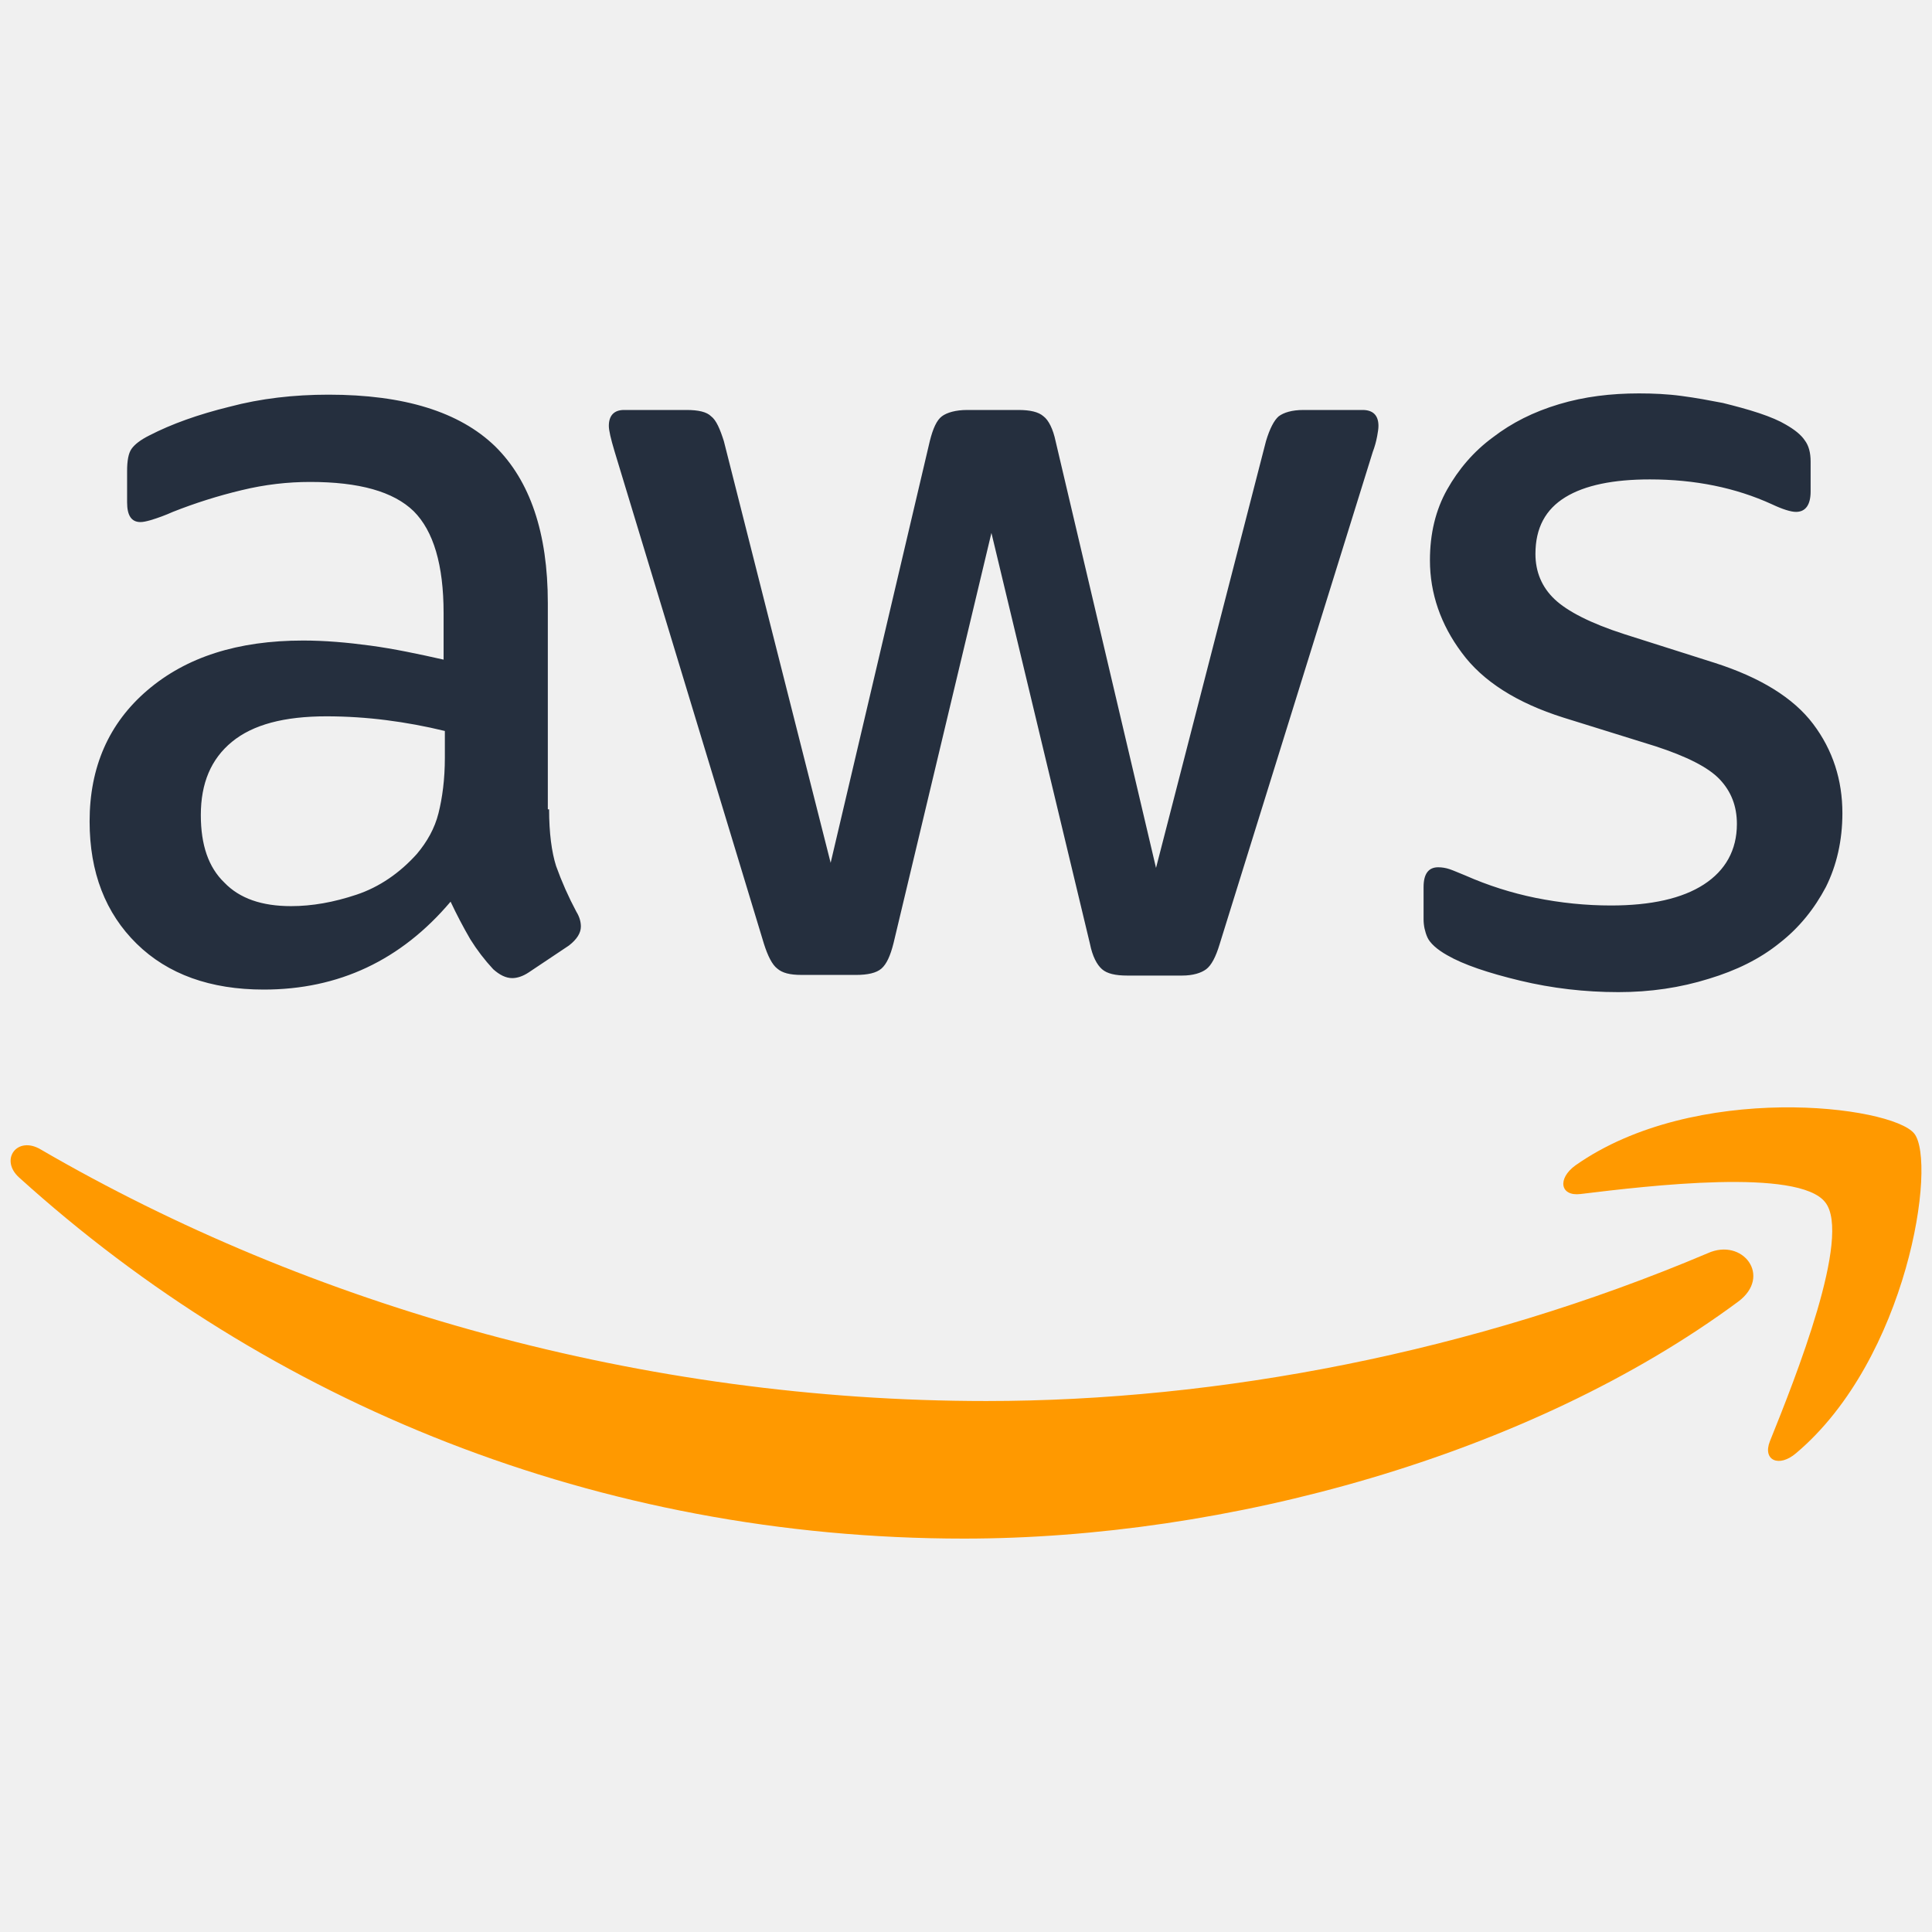
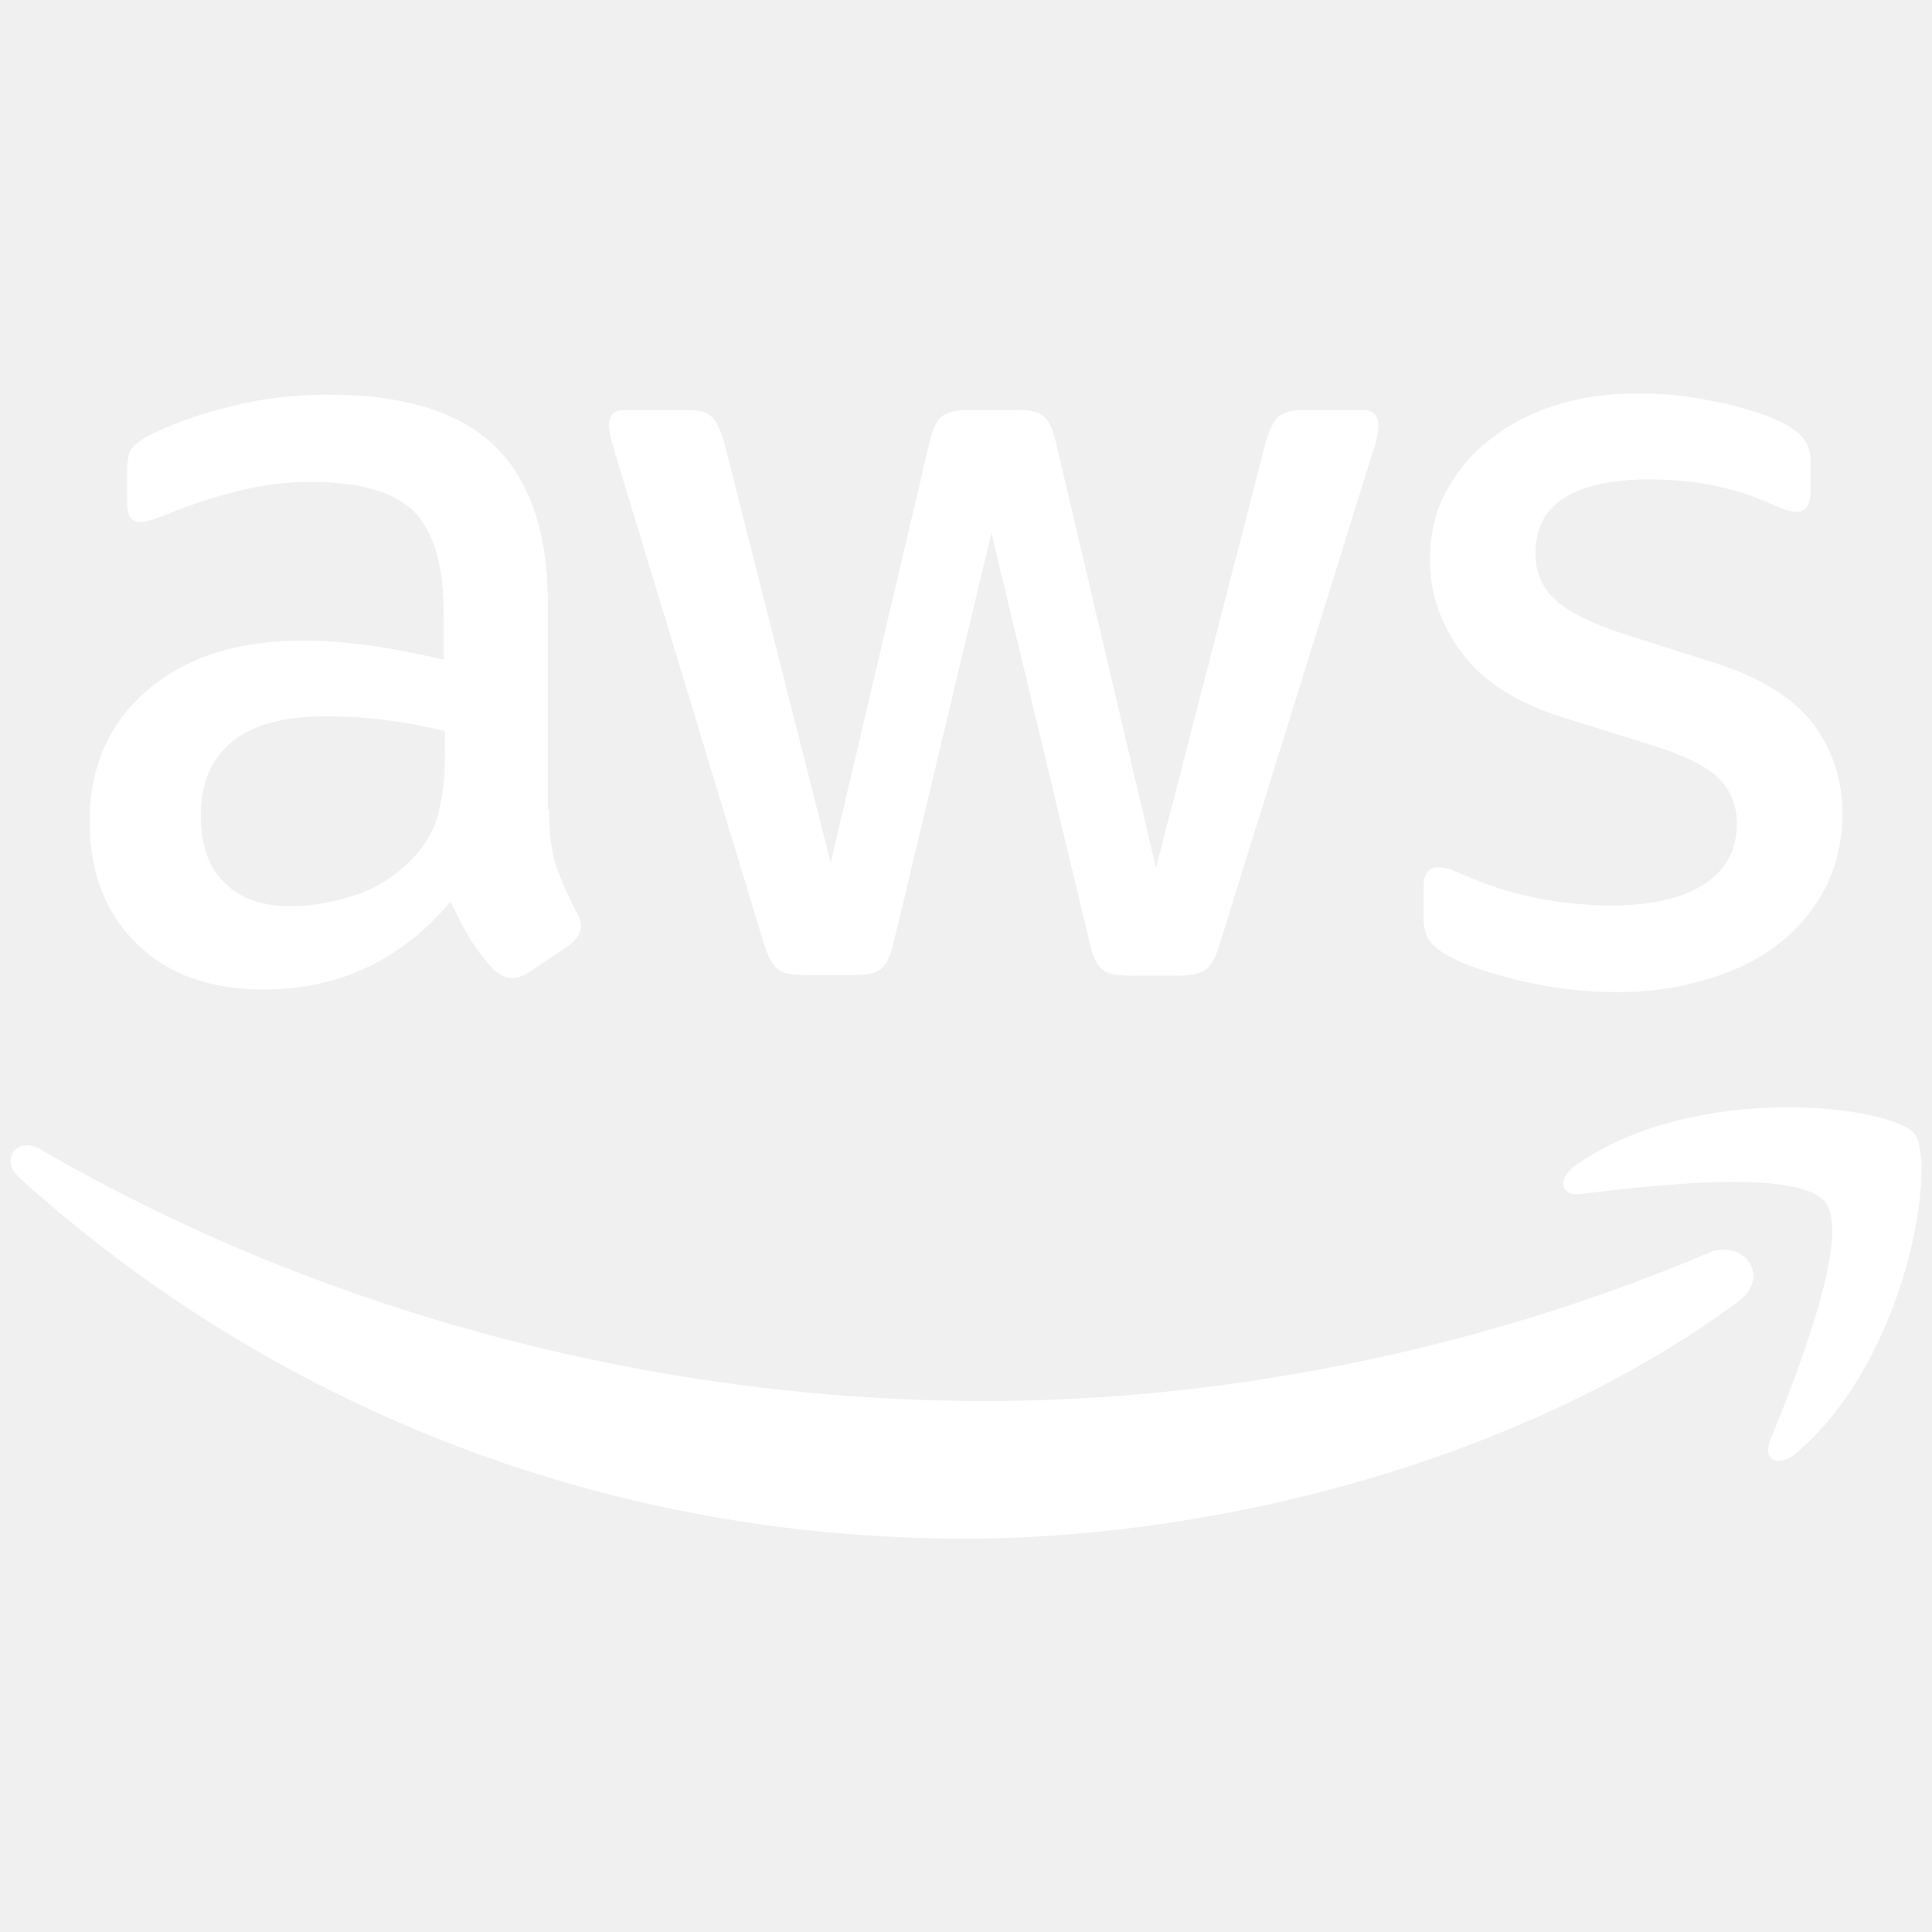
<svg xmlns="http://www.w3.org/2000/svg" width="800px" height="800px" viewBox="0 -30 150 150" fill="none">
-   <path d="M122.714 62.703c5.28-.643 16.924-2.027 18.997.643 2.072 2.621-2.319 13.649-4.293 18.544-.592 1.484.691 2.077 2.023.94 8.684-7.319 10.954-22.6 9.178-24.825-1.777-2.175-17.023-4.055-26.3 2.473-1.431 1.038-1.184 2.423.395 2.225z" fill="#F90" />
-   <path d="M74.852 89.456c20.28 0 43.865-6.38 60.099-18.396 2.664-1.978.345-4.994-2.369-3.758-18.207 7.714-37.993 11.473-56.003 11.473-26.694 0-52.5-7.368-73.42-19.533-1.827-1.088-3.208.791-1.679 2.176 19.343 17.505 44.951 28.038 73.372 28.038z" fill="#F90" />
-   <path d="M42.632 32.835c0 1.83.197 3.313.542 4.401a26.505 26.505 0 001.58 3.56c.246.396.345.792.345 1.138 0 .495-.296.99-.938 1.484l-3.108 2.077c-.444.296-.889.445-1.283.445-.494 0-.987-.248-1.48-.693a15.29 15.29 0 01-1.777-2.324 38.28 38.28 0 01-1.53-2.918c-3.848 4.55-8.684 6.825-14.506 6.825-4.145 0-7.45-1.187-9.868-3.56-2.418-2.374-3.652-5.54-3.652-9.495 0-4.204 1.48-7.616 4.49-10.187 3.01-2.572 7.007-3.857 12.09-3.857 1.677 0 3.404.148 5.23.395 1.825.248 3.7.643 5.674 1.088v-3.61c0-3.758-.79-6.379-2.32-7.912-1.578-1.533-4.243-2.274-8.042-2.274-1.727 0-3.503.197-5.329.642a39.247 39.247 0 00-5.329 1.682 14.14 14.14 0 01-1.727.643c-.345.098-.592.148-.79.148-.69 0-1.036-.494-1.036-1.533V6.577c0-.791.1-1.385.346-1.73.246-.347.69-.693 1.381-1.04 1.727-.89 3.8-1.631 6.217-2.225C20.23.94 22.797.642 25.51.642c5.872 0 10.164 1.336 12.927 4.006 2.714 2.67 4.096 6.726 4.096 12.165v16.022h.099zm-20.033 7.517c1.628 0 3.306-.297 5.082-.89 1.776-.594 3.355-1.682 4.687-3.165.79-.94 1.382-1.978 1.678-3.165.296-1.187.493-2.621.493-4.302v-2.077a41.135 41.135 0 00-4.539-.84 37.099 37.099 0 00-4.638-.298c-3.306 0-5.724.643-7.352 1.978-1.628 1.336-2.418 3.215-2.418 5.687 0 2.324.592 4.055 1.826 5.242 1.184 1.236 2.911 1.83 5.18 1.83zm39.621 5.34c-.888 0-1.48-.148-1.875-.494-.394-.297-.74-.99-1.036-1.929L47.714 5.044c-.296-.99-.444-1.632-.444-1.978 0-.791.394-1.236 1.184-1.236h4.835c.938 0 1.58.148 1.925.494.395.297.69.99.987 1.929l8.29 32.736 7.697-32.736c.246-.99.542-1.632.937-1.929.395-.297 1.085-.494 1.974-.494h3.947c.938 0 1.579.148 1.974.494.395.297.74.99.937 1.929l7.796 33.132L98.29 4.253c.295-.99.64-1.632.986-1.929.395-.297 1.036-.494 1.925-.494h4.588c.79 0 1.234.395 1.234 1.236 0 .247-.049.494-.099.791a7.041 7.041 0 01-.345 1.236L94.688 43.32c-.297.989-.642 1.631-1.037 1.928-.394.297-1.036.495-1.875.495h-4.243c-.938 0-1.58-.149-1.974-.495-.394-.346-.74-.989-.937-1.978l-7.648-31.895-7.599 31.846c-.247.989-.543 1.632-.938 1.978-.394.346-1.085.494-1.973.494H62.22zm63.405 1.336c-2.566 0-5.132-.297-7.599-.89-2.467-.594-4.391-1.237-5.674-1.979-.79-.445-1.332-.94-1.53-1.384a3.503 3.503 0 01-.296-1.385v-2.522c0-1.038.395-1.533 1.135-1.533.296 0 .592.05.888.148.296.1.74.297 1.234.495a26.791 26.791 0 005.428 1.73c1.973.396 3.898.594 5.871.594 3.109 0 5.527-.544 7.204-1.632 1.678-1.088 2.566-2.67 2.566-4.698 0-1.384-.444-2.521-1.332-3.461-.888-.94-2.566-1.78-4.984-2.571l-7.154-2.226c-3.602-1.137-6.267-2.818-7.895-5.044-1.628-2.176-2.467-4.599-2.467-7.17 0-2.077.444-3.907 1.332-5.489.888-1.582 2.072-2.967 3.553-4.055 1.48-1.137 3.157-1.978 5.131-2.571 1.974-.594 4.046-.841 6.217-.841 1.086 0 2.221.05 3.306.198 1.135.148 2.171.346 3.207.544.987.247 1.925.494 2.813.79.888.298 1.579.594 2.072.891.691.396 1.185.791 1.481 1.236.296.396.444.94.444 1.632V8.16c0 1.039-.395 1.583-1.135 1.583-.395 0-1.036-.198-1.875-.594-2.813-1.285-5.971-1.928-9.474-1.928-2.812 0-5.033.445-6.562 1.384-1.53.94-2.319 2.374-2.319 4.402 0 1.384.493 2.57 1.48 3.51s2.812 1.88 5.427 2.72l7.007 2.226c3.553 1.137 6.118 2.72 7.648 4.747 1.53 2.027 2.27 4.351 2.27 6.923 0 2.126-.444 4.055-1.283 5.736-.888 1.681-2.072 3.165-3.602 4.352-1.53 1.236-3.355 2.126-5.477 2.769-2.22.692-4.54 1.039-7.056 1.039z" fill="#252F3E" />
+   <path d="M122.714 62.703c5.28-.643 16.924-2.027 18.997.643 2.072 2.621-2.319 13.649-4.293 18.544-.592 1.484.691 2.077 2.023.94 8.684-7.319 10.954-22.6 9.178-24.825-1.777-2.175-17.023-4.055-26.3 2.473-1.431 1.038-1.184 2.423.395 2.225z" fill="#ffffff" />
+   <path d="M74.852 89.456c20.28 0 43.865-6.38 60.099-18.396 2.664-1.978.345-4.994-2.369-3.758-18.207 7.714-37.993 11.473-56.003 11.473-26.694 0-52.5-7.368-73.42-19.533-1.827-1.088-3.208.791-1.679 2.176 19.343 17.505 44.951 28.038 73.372 28.038z" fill="#ffffff" />
+   <path d="M42.632 32.835c0 1.83.197 3.313.542 4.401a26.505 26.505 0 001.58 3.56c.246.396.345.792.345 1.138 0 .495-.296.99-.938 1.484l-3.108 2.077c-.444.296-.889.445-1.283.445-.494 0-.987-.248-1.48-.693a15.29 15.29 0 01-1.777-2.324 38.28 38.28 0 01-1.53-2.918c-3.848 4.55-8.684 6.825-14.506 6.825-4.145 0-7.45-1.187-9.868-3.56-2.418-2.374-3.652-5.54-3.652-9.495 0-4.204 1.48-7.616 4.49-10.187 3.01-2.572 7.007-3.857 12.09-3.857 1.677 0 3.404.148 5.23.395 1.825.248 3.7.643 5.674 1.088v-3.61c0-3.758-.79-6.379-2.32-7.912-1.578-1.533-4.243-2.274-8.042-2.274-1.727 0-3.503.197-5.329.642a39.247 39.247 0 00-5.329 1.682 14.14 14.14 0 01-1.727.643c-.345.098-.592.148-.79.148-.69 0-1.036-.494-1.036-1.533V6.577c0-.791.1-1.385.346-1.73.246-.347.69-.693 1.381-1.04 1.727-.89 3.8-1.631 6.217-2.225C20.23.94 22.797.642 25.51.642c5.872 0 10.164 1.336 12.927 4.006 2.714 2.67 4.096 6.726 4.096 12.165v16.022h.099zm-20.033 7.517c1.628 0 3.306-.297 5.082-.89 1.776-.594 3.355-1.682 4.687-3.165.79-.94 1.382-1.978 1.678-3.165.296-1.187.493-2.621.493-4.302v-2.077a41.135 41.135 0 00-4.539-.84 37.099 37.099 0 00-4.638-.298c-3.306 0-5.724.643-7.352 1.978-1.628 1.336-2.418 3.215-2.418 5.687 0 2.324.592 4.055 1.826 5.242 1.184 1.236 2.911 1.83 5.18 1.83zm39.621 5.34c-.888 0-1.48-.148-1.875-.494-.394-.297-.74-.99-1.036-1.929L47.714 5.044c-.296-.99-.444-1.632-.444-1.978 0-.791.394-1.236 1.184-1.236h4.835c.938 0 1.58.148 1.925.494.395.297.69.99.987 1.929l8.29 32.736 7.697-32.736c.246-.99.542-1.632.937-1.929.395-.297 1.085-.494 1.974-.494h3.947c.938 0 1.579.148 1.974.494.395.297.74.99.937 1.929l7.796 33.132L98.29 4.253c.295-.99.64-1.632.986-1.929.395-.297 1.036-.494 1.925-.494h4.588c.79 0 1.234.395 1.234 1.236 0 .247-.049.494-.099.791a7.041 7.041 0 01-.345 1.236L94.688 43.32c-.297.989-.642 1.631-1.037 1.928-.394.297-1.036.495-1.875.495h-4.243c-.938 0-1.58-.149-1.974-.495-.394-.346-.74-.989-.937-1.978l-7.648-31.895-7.599 31.846c-.247.989-.543 1.632-.938 1.978-.394.346-1.085.494-1.973.494H62.22zm63.405 1.336c-2.566 0-5.132-.297-7.599-.89-2.467-.594-4.391-1.237-5.674-1.979-.79-.445-1.332-.94-1.53-1.384a3.503 3.503 0 01-.296-1.385v-2.522c0-1.038.395-1.533 1.135-1.533.296 0 .592.05.888.148.296.1.74.297 1.234.495a26.791 26.791 0 005.428 1.73c1.973.396 3.898.594 5.871.594 3.109 0 5.527-.544 7.204-1.632 1.678-1.088 2.566-2.67 2.566-4.698 0-1.384-.444-2.521-1.332-3.461-.888-.94-2.566-1.78-4.984-2.571l-7.154-2.226c-3.602-1.137-6.267-2.818-7.895-5.044-1.628-2.176-2.467-4.599-2.467-7.17 0-2.077.444-3.907 1.332-5.489.888-1.582 2.072-2.967 3.553-4.055 1.48-1.137 3.157-1.978 5.131-2.571 1.974-.594 4.046-.841 6.217-.841 1.086 0 2.221.05 3.306.198 1.135.148 2.171.346 3.207.544.987.247 1.925.494 2.813.79.888.298 1.579.594 2.072.891.691.396 1.185.791 1.481 1.236.296.396.444.94.444 1.632V8.16c0 1.039-.395 1.583-1.135 1.583-.395 0-1.036-.198-1.875-.594-2.813-1.285-5.971-1.928-9.474-1.928-2.812 0-5.033.445-6.562 1.384-1.53.94-2.319 2.374-2.319 4.402 0 1.384.493 2.57 1.48 3.51s2.812 1.88 5.427 2.72l7.007 2.226c3.553 1.137 6.118 2.72 7.648 4.747 1.53 2.027 2.27 4.351 2.27 6.923 0 2.126-.444 4.055-1.283 5.736-.888 1.681-2.072 3.165-3.602 4.352-1.53 1.236-3.355 2.126-5.477 2.769-2.22.692-4.54 1.039-7.056 1.039z" fill="#ffffff" />
</svg>
